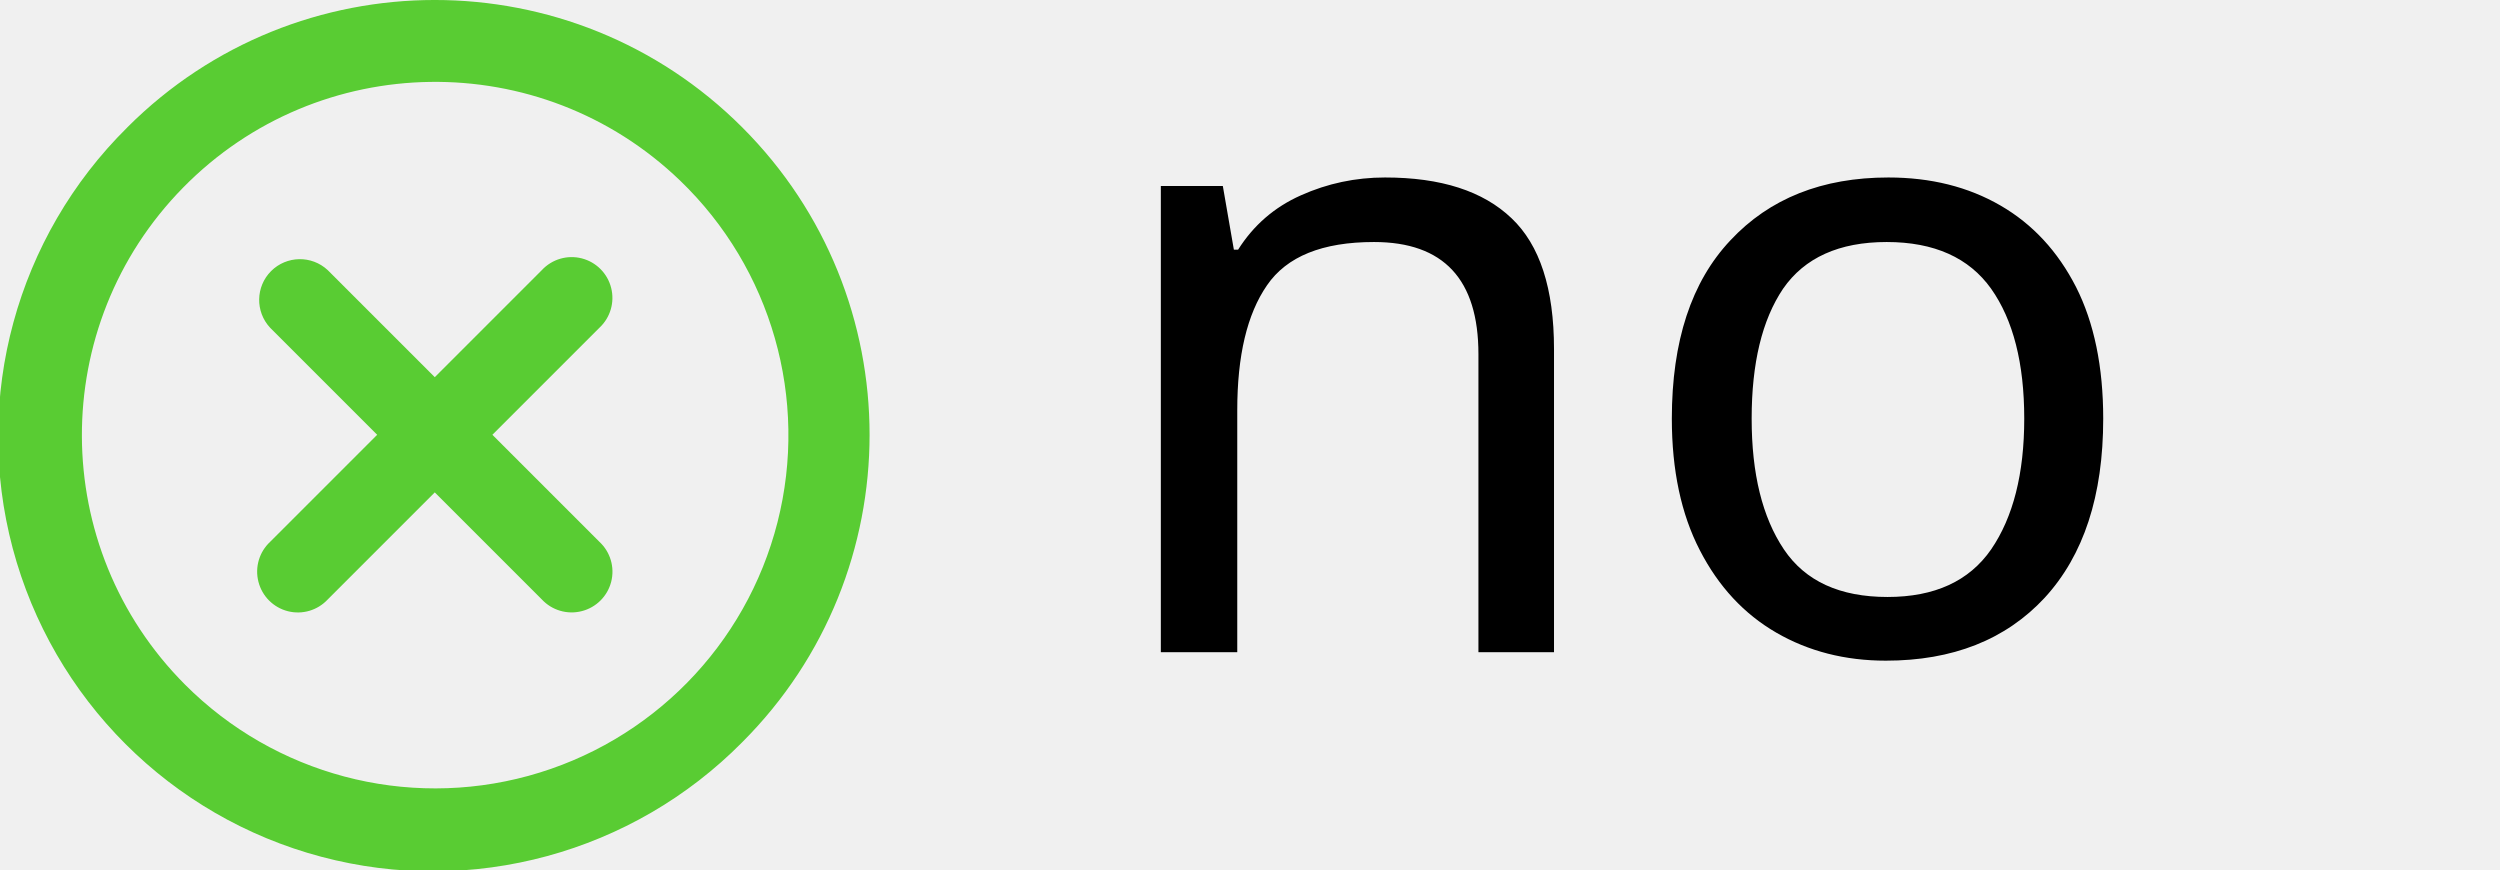
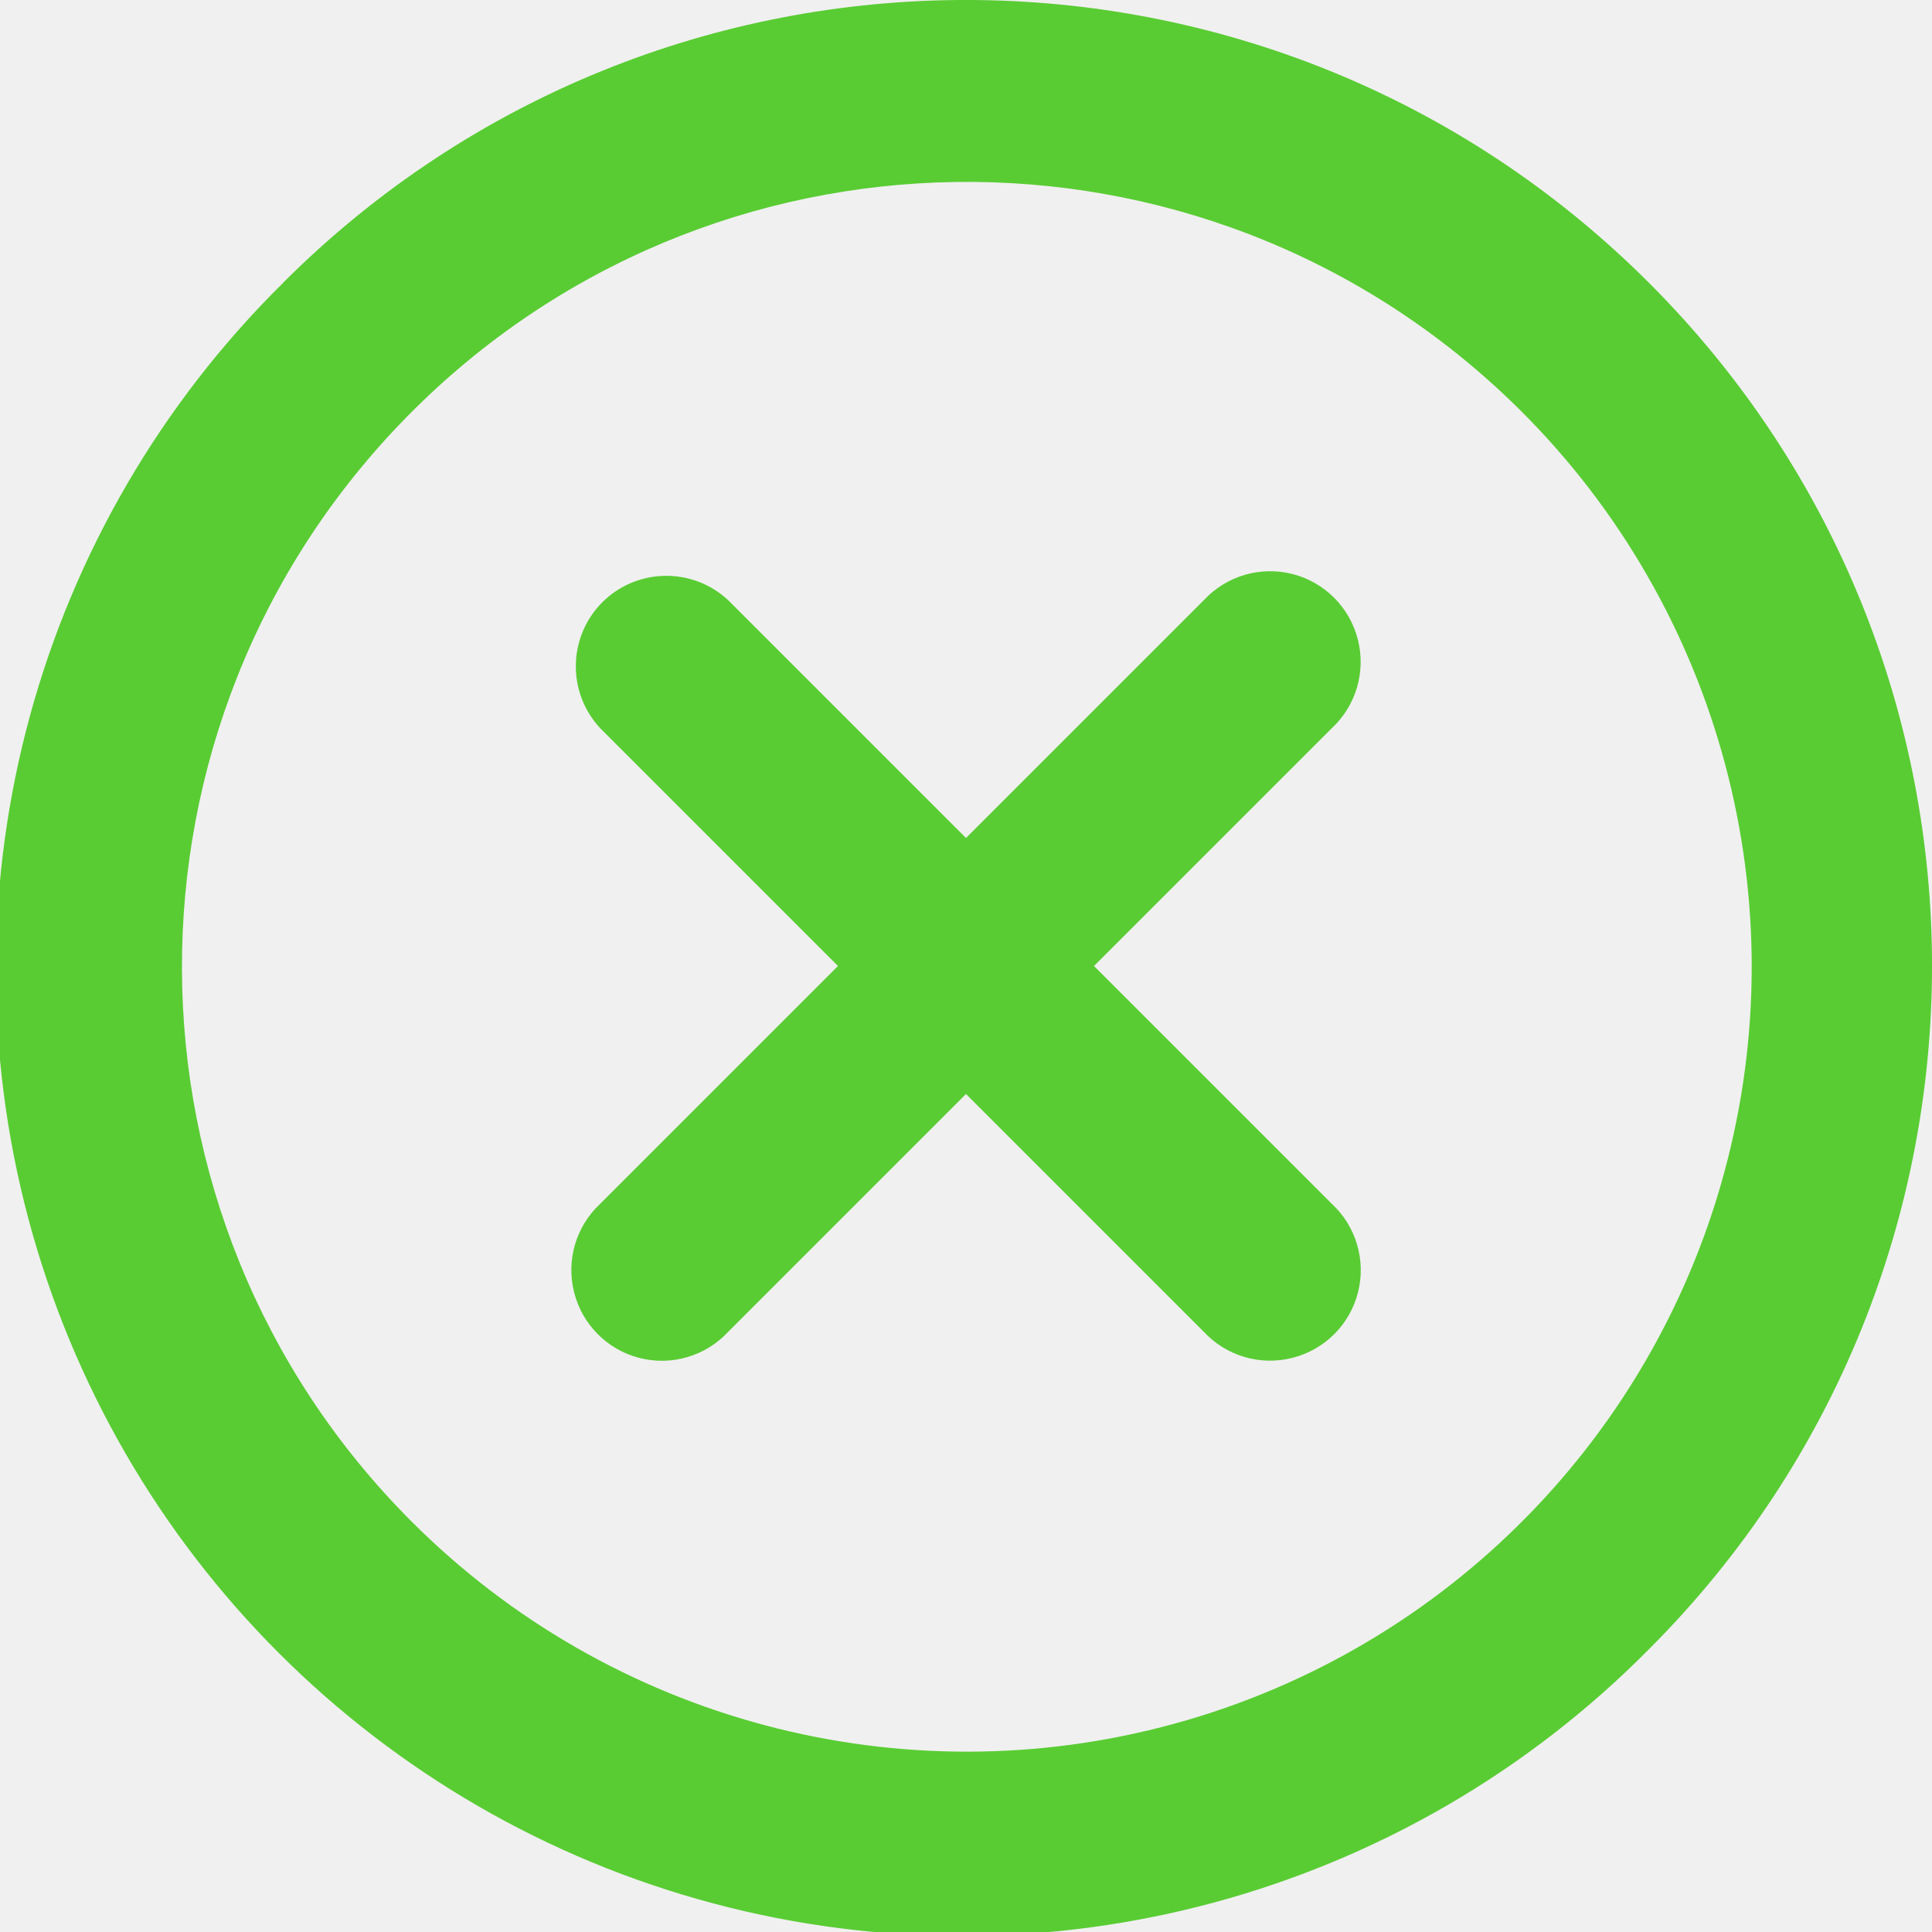
- <svg xmlns="http://www.w3.org/2000/svg" width="46" height="16" viewBox="0 0 46 16">
-   <style>
-         text {
-             fill: black;
-             font-family: -apple-system,BlinkMacSystemFont,"Segoe UI","Noto Sans",Helvetica,Arial,sans-serif,"Apple Color Emoji","Segoe UI Emoji";
-         }
-         @media(prefers-color-scheme: dark) {
-             text { fill: white; }
-         }
-     </style>
+ <svg xmlns="http://www.w3.org/2000/svg" width="16" height="16" viewBox="0 0 16 16">
  <path fill="#59cc33" d="M2.344 2.343h-.001a8 8 0 0 1 11.314 11.314A8.002 8.002 0 0 1 .234 10.089a8 8 0 0 1 2.11-7.746Zm1.06 10.253a6.5 6.5 0 1 0 9.108-9.275 6.5 6.5 0 0 0-9.108 9.275ZM6.03 4.97 8 6.94l1.97-1.97a.749.749 0 0 1 1.275.326.749.749 0 0 1-.215.734L9.06 8l1.97 1.97a.749.749 0 0 1-.326 1.275.749.749 0 0 1-.734-.215L8 9.06l-1.97 1.97a.749.749 0 0 1-1.275-.326.749.749 0 0 1 .215-.734L6.94 8 4.97 6.03a.751.751 0 0 1 .018-1.042.751.751 0 0 1 1.042-.018Z" />
-   <text x="20" y="12" font-size="16">no</text>
</svg>
